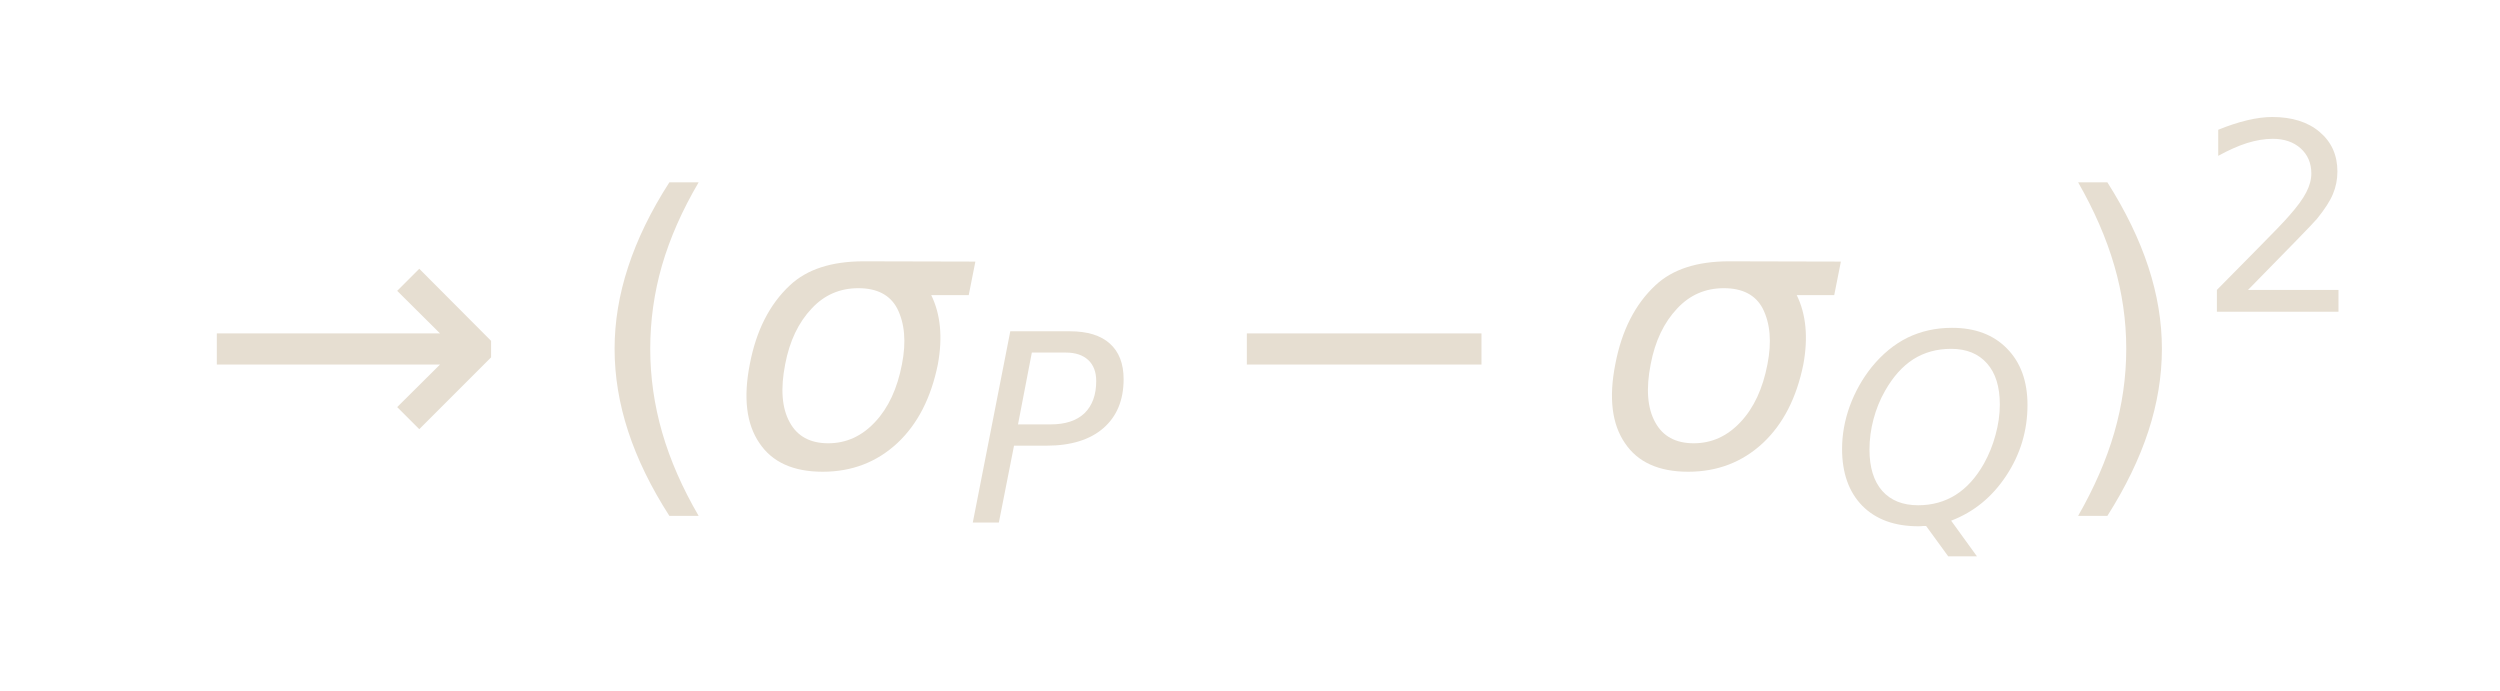
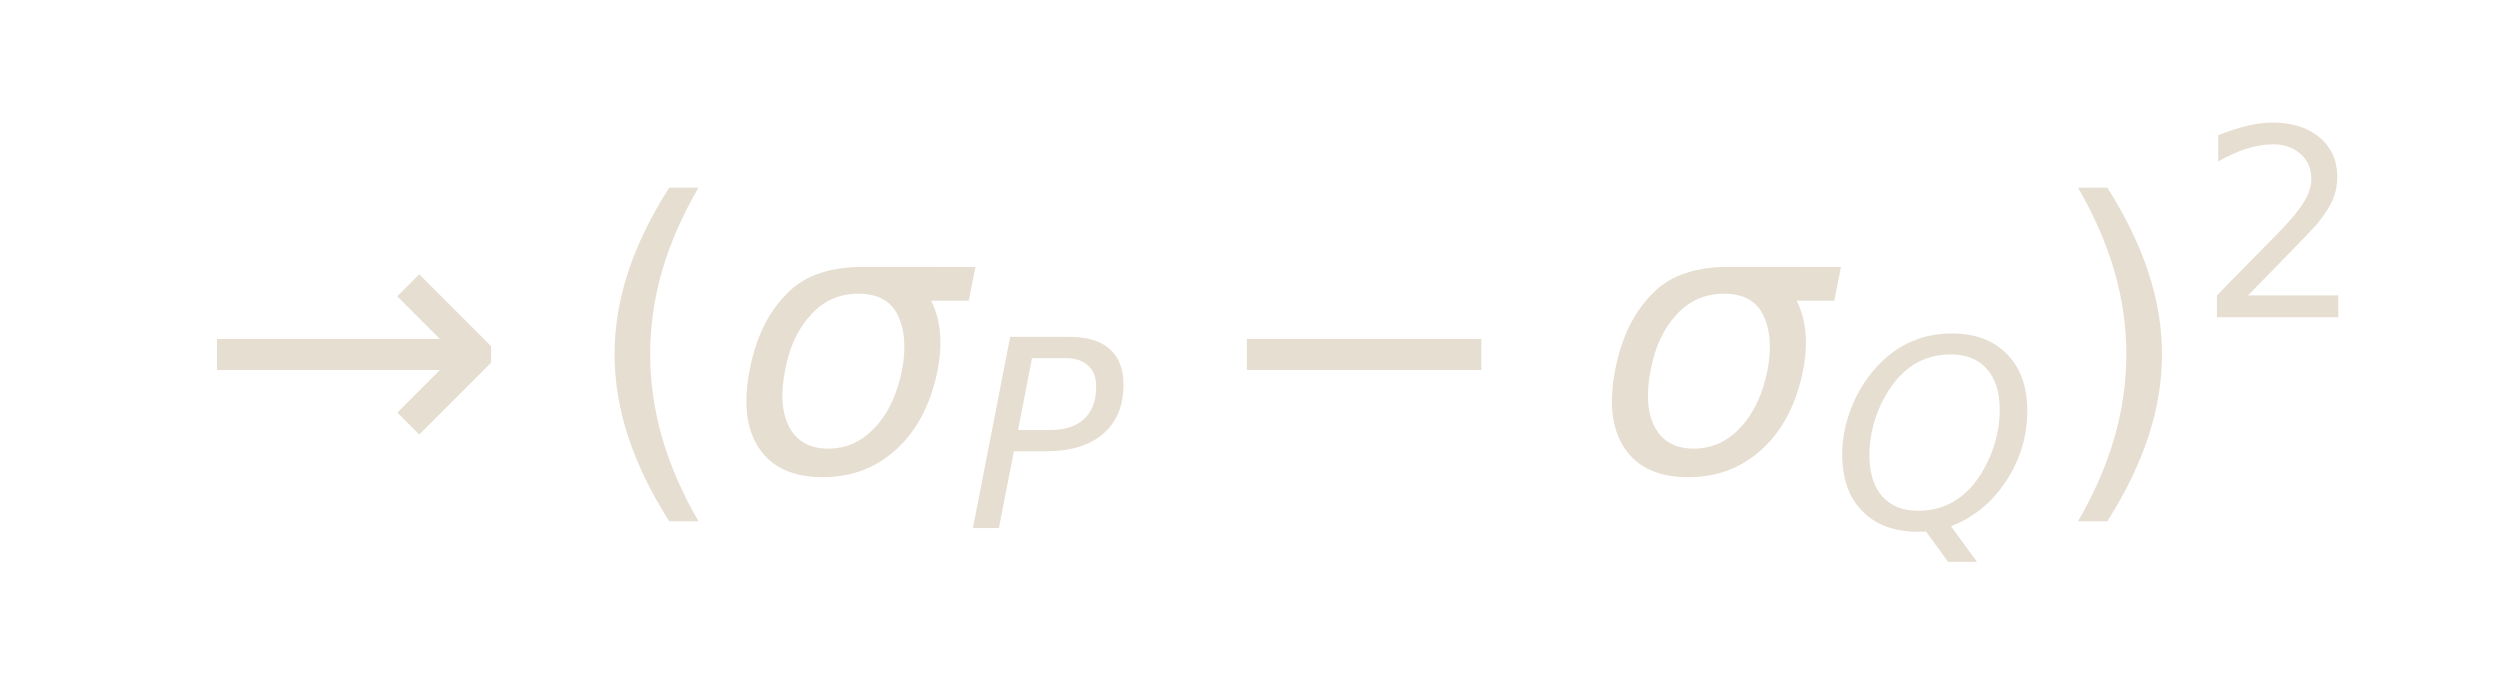
- <svg xmlns="http://www.w3.org/2000/svg" width="146.84pt" height="40.58pt" viewBox="0 0 146.84 40.58" version="1.1">
+ <svg xmlns="http://www.w3.org/2000/svg" xmlns:xlink="http://www.w3.org/1999/xlink" width="146.84pt" height="40.58pt" viewBox="0 0 146.84 40.58" version="1.1">
  <defs>
    <style type="text/css">*{stroke-linejoin: round; stroke-linecap: butt}</style>
  </defs>
  <g id="figure_1">
    <g id="patch_1">
      <path d="M 0 40.58  L 146.84 40.58  L 146.84 0  L 0 0  L 0 40.58  z " style="fill: none" />
    </g>
    <g id="text_1">
-       <g style="fill: #e6ded1" transform="translate(7.2 27.88)">
-         <text>
-           <tspan x="4.286" y="-0.484" style="font-size: 22px; font-family: 'DejaVu Sans'; fill: #e6ded1">→</tspan>
-           <tspan x="27.006" y="-0.484" style="font-size: 22px; font-family: 'DejaVu Sans'; fill: #e6ded1">(</tspan>
-           <tspan x="63.707" y="-0.484" style="font-size: 22px; font-family: 'DejaVu Sans'; fill: #e6ded1">−</tspan>
-           <tspan x="113.093" y="-0.484" style="font-size: 22px; font-family: 'DejaVu Sans'; fill: #e6ded1">)</tspan>
-           <tspan x="35.589" y="-0.484" style="font-style: oblique; font-size: 22px; font-family: 'DejaVu Sans'; fill: #e6ded1">σ</tspan>
-           <tspan x="86.426" y="-0.484" style="font-style: oblique; font-size: 22px; font-family: 'DejaVu Sans'; fill: #e6ded1">σ</tspan>
-           <tspan x="49.532" y="2.816" style="font-style: oblique; font-size: 15.4px; font-family: 'DejaVu Sans'; fill: #e6ded1">P</tspan>
-           <tspan x="100.37" y="2.816" style="font-style: oblique; font-size: 15.4px; font-family: 'DejaVu Sans'; fill: #e6ded1">Q</tspan>
-           <tspan x="121.886" y="-9.57" style="font-size: 15.4px; font-family: 'DejaVu Sans'; fill: #e6ded1">2</tspan>
-         </text>
+       <g style="fill: #e6ded1" transform="translate(7.2 27.88) scale(0.22 -0.22)">
+         <defs>
+           <path id="DejaVuSans-c1c" d="M 5050 2147  L 5050 1866  L 3822 638  L 3447 1013  L 4175 1741  L 366 1741  L 366 2272  L 4175 2272  L 3447 3000  L 3822 3375  L 5050 2147  z " transform="scale(0.015625)" />
+           <path id="DejaVuSans-b" d="M 1984 4856  Q 1566 4138 1362 3434  Q 1159 2731 1159 2009  Q 1159 1288 1364 580  Q 1569 -128 1984 -844  L 1484 -844  Q 1016 -109 783 600  Q 550 1309 550 2009  Q 550 2706 781 3412  Q 1013 4119 1484 4856  L 1984 4856  z " transform="scale(0.015625)" />
+           <path id="DejaVuSans-Oblique-357" d="M 2219 3044  Q 1744 3044 1422 2700  Q 1081 2341 969 1747  Q 844 1119 1044 756  Q 1241 397 1706 397  Q 2166 397 2503 759  Q 2844 1122 2966 1747  Q 3075 2319 2881 2700  Q 2700 3044 2219 3044  z M 2309 3503  L 4219 3500  L 4106 2925  L 3463 2925  Q 3706 2438 3575 1747  Q 3406 888 2884 400  Q 2359 -91 1609 -91  Q 856 -91 525 400  Q 194 888 363 1747  Q 528 2609 1050 3097  Q 1484 3503 2309 3503  z " transform="scale(0.015625)" />
+           <path id="DejaVuSans-Oblique-33" d="M 1081 4666  L 2541 4666  Q 3178 4666 3512 4369  Q 3847 4072 3847 3500  Q 3847 2731 3353 2303  Q 2859 1875 1966 1875  L 1172 1875  L 806 0  L 172 0  L 1081 4666  z M 1613 4147  L 1275 2394  L 2069 2394  Q 2606 2394 2893 2669  Q 3181 2944 3181 3456  Q 3181 3784 2986 3965  Q 2791 4147 2438 4147  L 1613 4147  z " transform="scale(0.015625)" />
+           <path id="DejaVuSans-c9c" d="M 678 2272  L 4684 2272  L 4684 1741  L 678 1741  L 678 2272  z " transform="scale(0.015625)" />
+           <path id="DejaVuSans-Oblique-34" d="M 2309 -84  Q 2275 -88 2237 -89  Q 2200 -91 2125 -91  Q 1250 -91 756 411  Q 263 913 263 1797  Q 263 2319 452 2844  Q 641 3369 978 3788  Q 1369 4269 1858 4509  Q 2347 4750 2938 4750  Q 3794 4750 4287 4245  Q 4781 3741 4781 2869  Q 4781 1928 4265 1147  Q 3750 366 2919 44  L 3553 -825  L 2847 -825  L 2309 -84  z M 2919 4238  Q 2400 4238 2003 3986  Q 1606 3734 1313 3219  Q 1125 2891 1026 2522  Q 928 2153 928 1778  Q 928 1128 1239 775  Q 1550 422 2119 422  Q 2631 422 3032 676  Q 3434 931 3719 1434  Q 3909 1772 4009 2142  Q 4109 2513 4109 2881  Q 4109 3528 3796 3883  Q 3484 4238 2919 4238  z " transform="scale(0.015625)" />
+           <path id="DejaVuSans-c" d="M 513 4856  L 1013 4856  Q 1481 4119 1714 3412  Q 1947 2706 1947 2009  Q 1947 1309 1714 600  Q 1481 -109 1013 -844  L 513 -844  Q 928 -128 1133 580  Q 1338 1288 1338 2009  Q 1338 2731 1133 3434  Q 928 4138 513 4856  z " transform="scale(0.015625)" />
+           <path id="DejaVuSans-15" d="M 1228 531  L 3431 531  L 3431 0  L 469 0  L 469 531  Q 828 903 1448 1529  Q 2069 2156 2228 2338  Q 2531 2678 2651 2914  Q 2772 3150 2772 3378  Q 2772 3750 2511 3984  Q 2250 4219 1831 4219  Q 1534 4219 1204 4116  Q 875 4013 500 3803  L 500 4441  Q 881 4594 1212 4672  Q 1544 4750 1819 4750  Q 2544 4750 2975 4387  Q 3406 4025 3406 3419  Q 3406 3131 3298 2873  Q 3191 2616 2906 2266  Q 2828 2175 2409 1742  Q 1991 1309 1228 531  z " transform="scale(0.015625)" />
+         </defs>
+         <use xlink:href="#DejaVuSans-c1c" transform="translate(19.48242 0.746875)" />
+         <use xlink:href="#DejaVuSans-b" transform="translate(122.7539 0.746875)" />
+         <use xlink:href="#DejaVuSans-Oblique-357" transform="translate(161.7676 0.746875)" />
+         <use xlink:href="#DejaVuSans-Oblique-33" transform="translate(225.1465 -14.25308) scale(0.7)" />
+         <use xlink:href="#DejaVuSans-c9c" transform="translate(289.5752 0.746875)" />
+         <use xlink:href="#DejaVuSans-Oblique-357" transform="translate(392.8467 0.746875)" />
+         <use xlink:href="#DejaVuSans-Oblique-34" transform="translate(456.2256 -14.25308) scale(0.7)" />
+         <use xlink:href="#DejaVuSans-c" transform="translate(514.0576 0.746875)" />
+         <use xlink:href="#DejaVuSans-15" transform="translate(554.0283 42.04688) scale(0.7)" />
      </g>
    </g>
  </g>
</svg>
